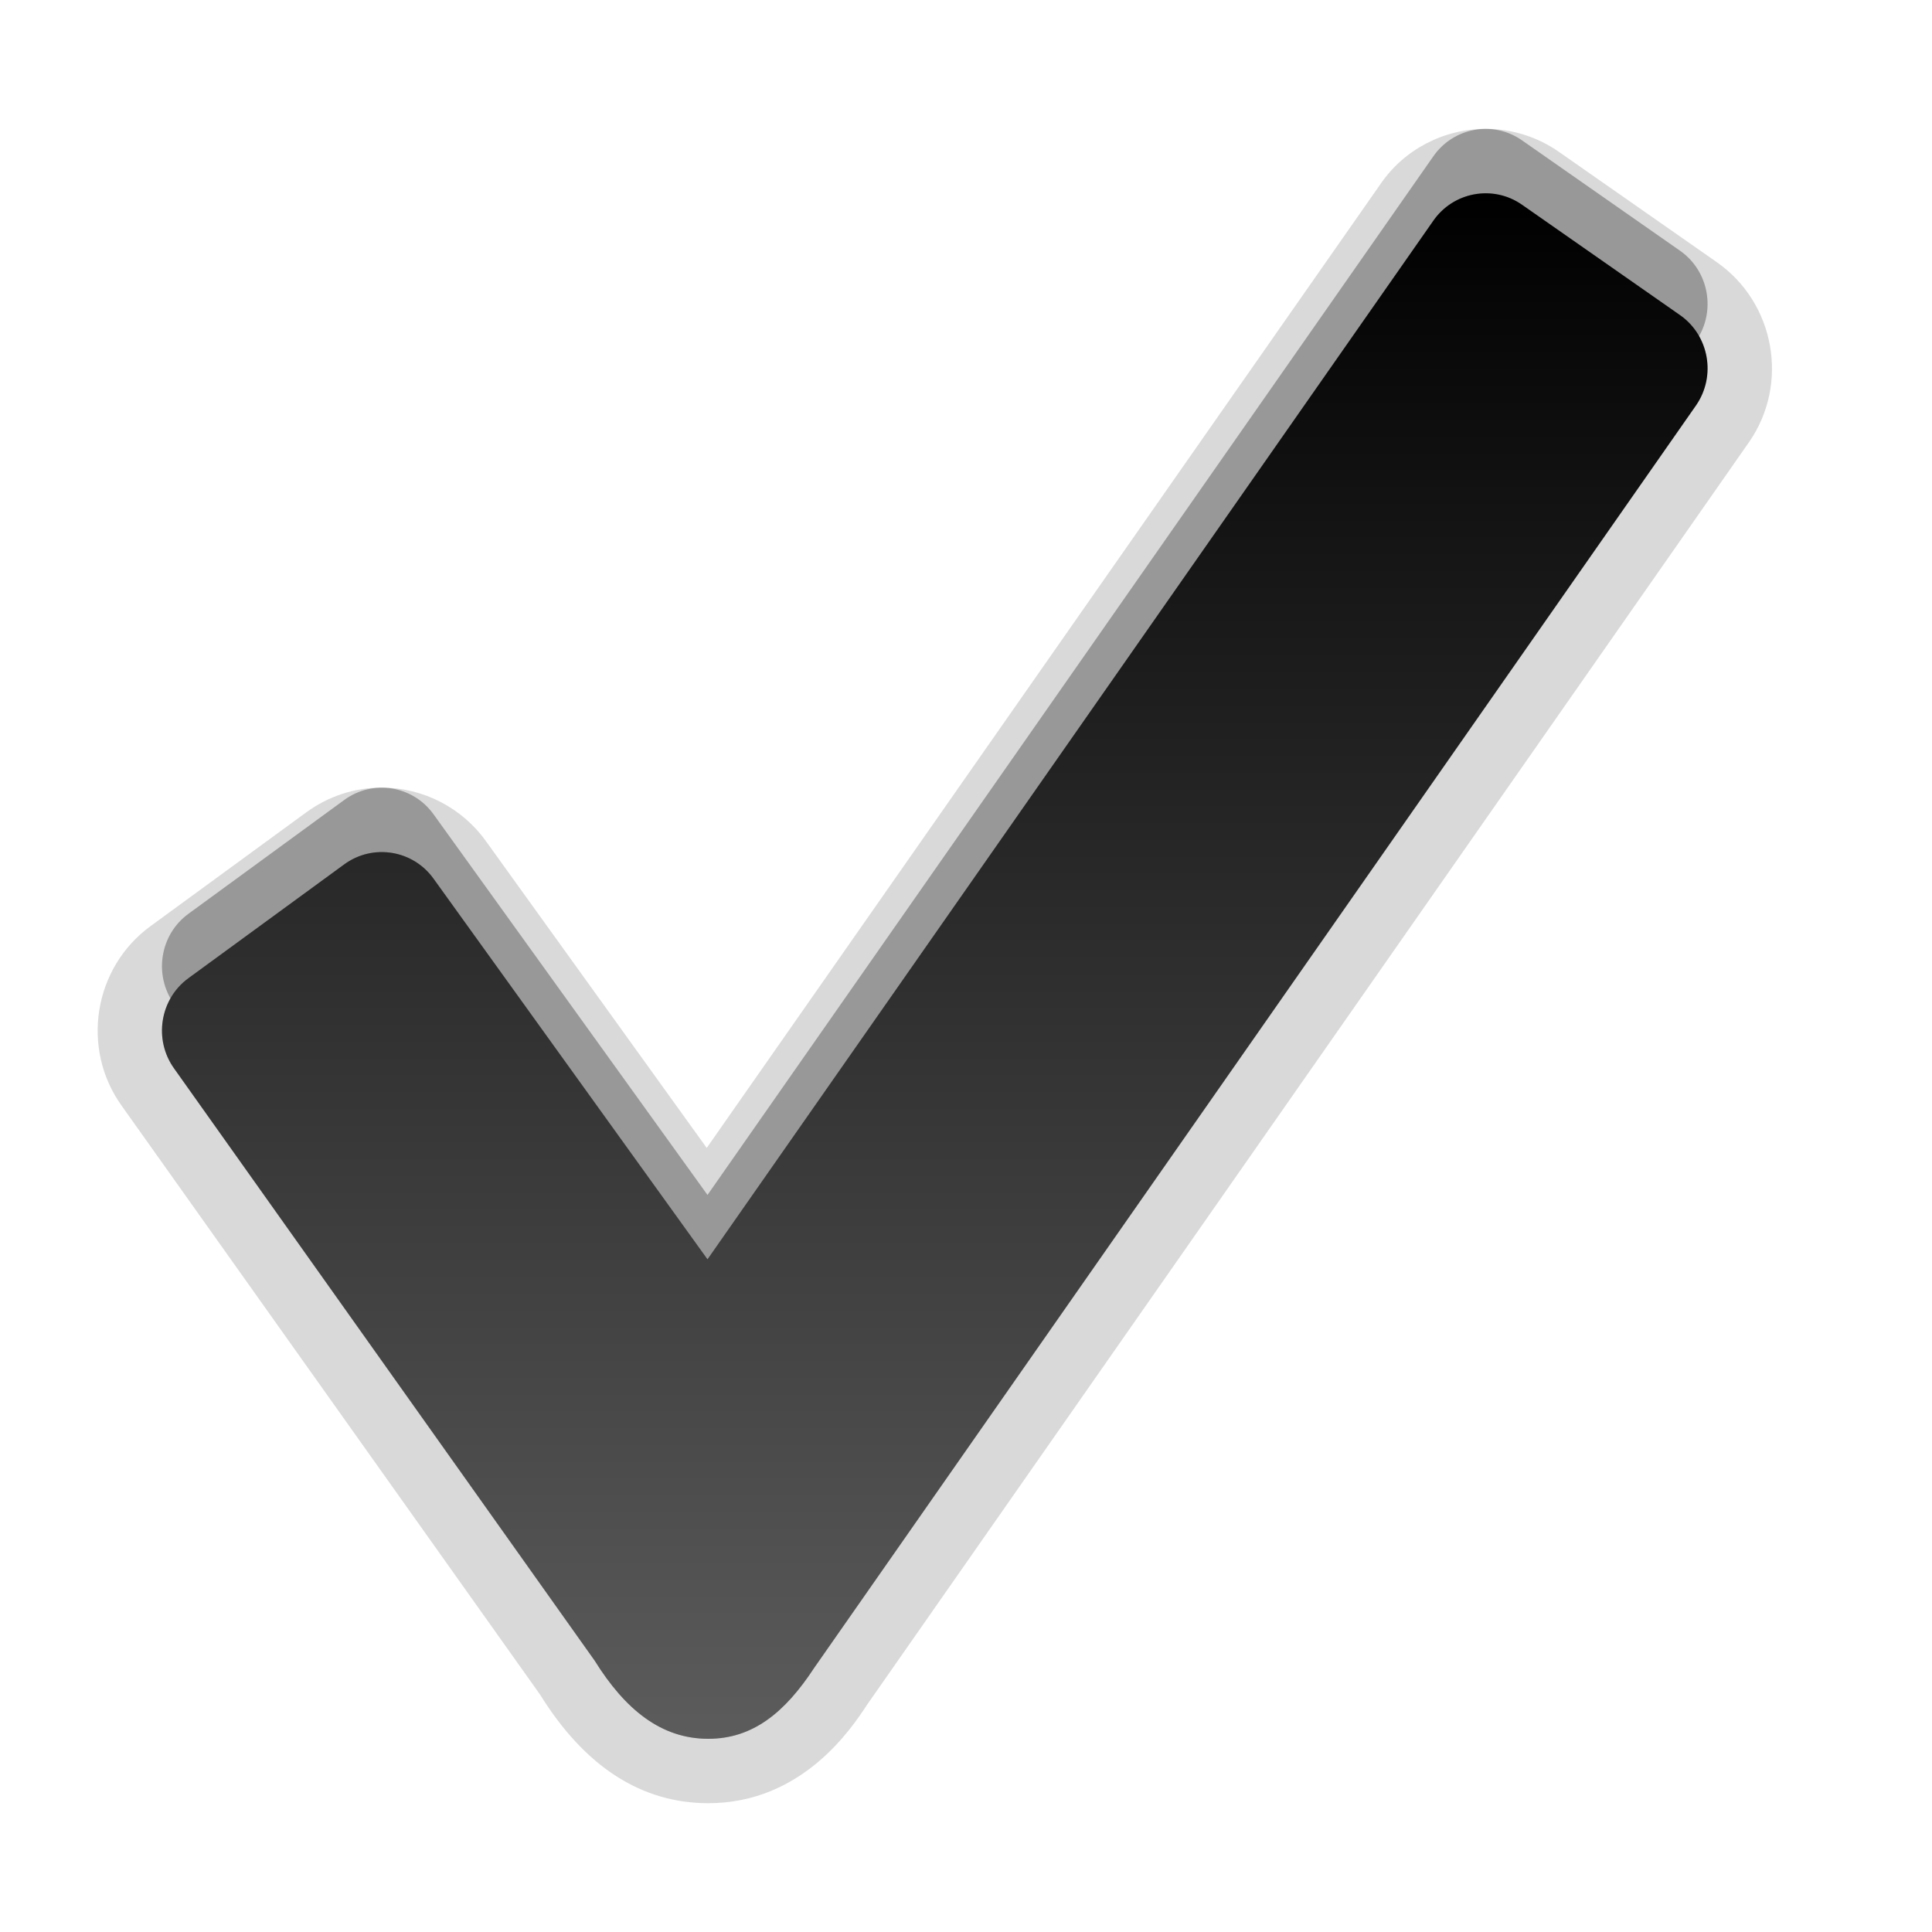
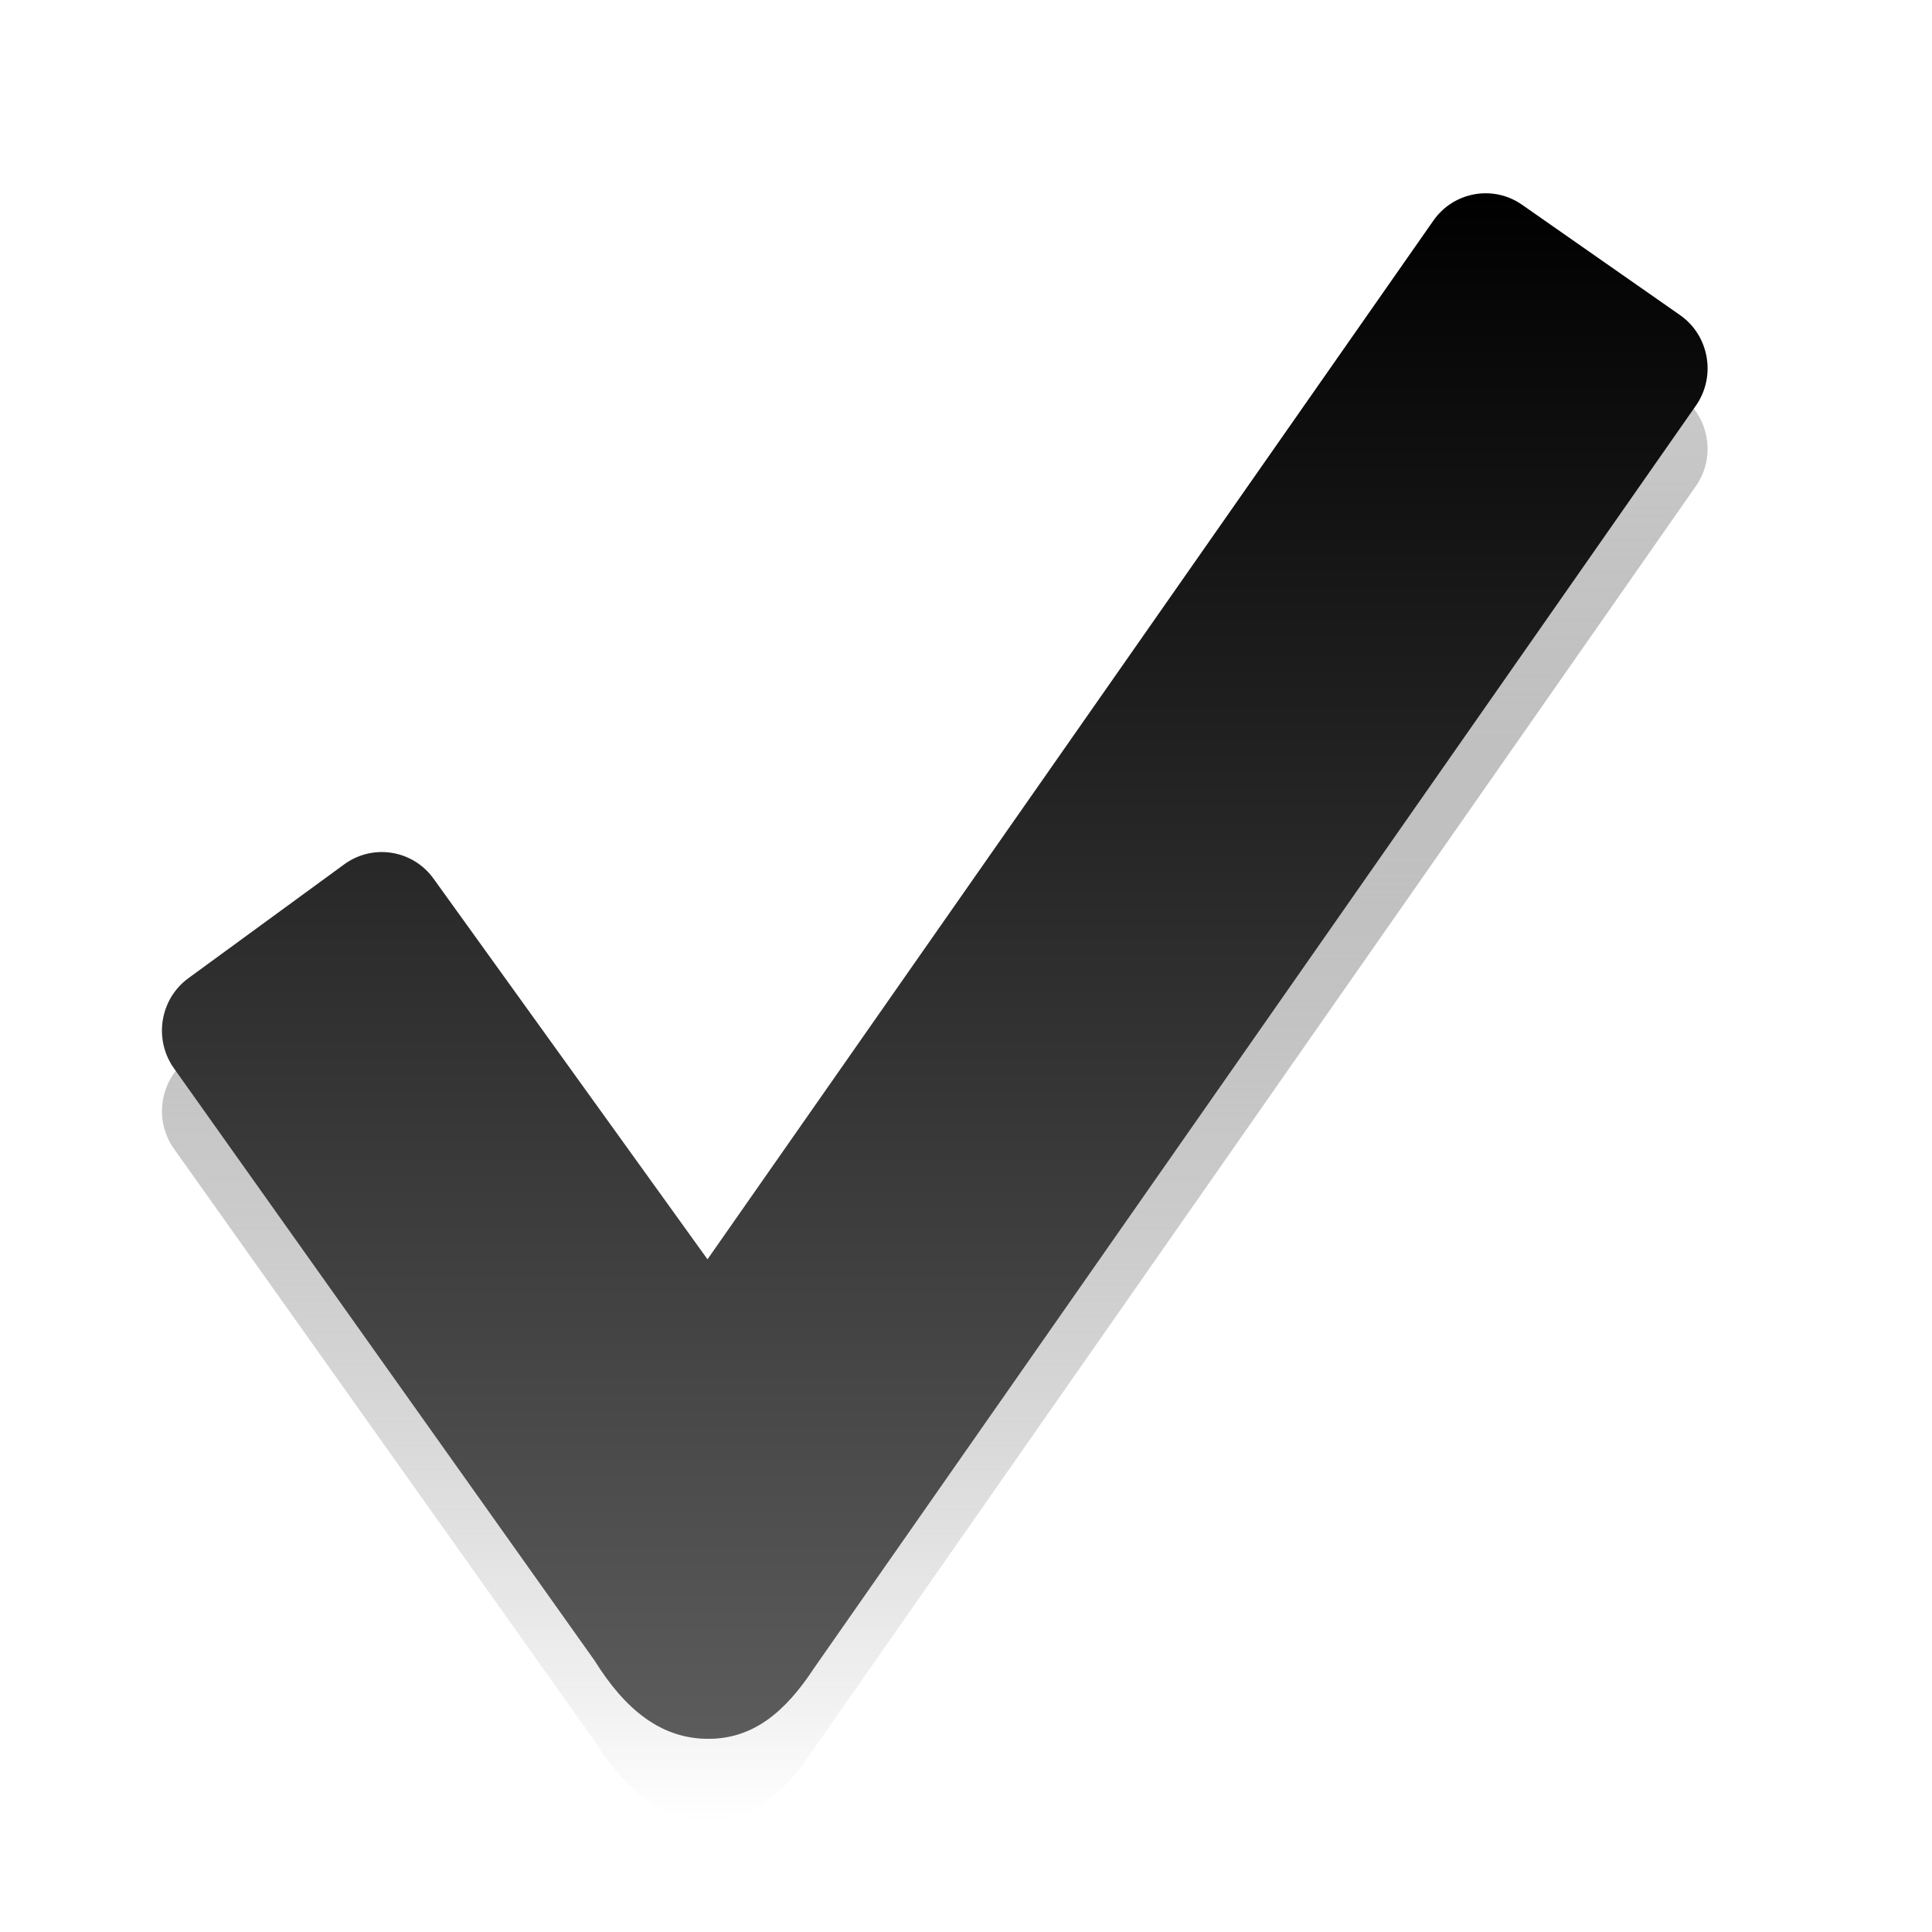
<svg xmlns="http://www.w3.org/2000/svg" version="1.1" id="Warstwa_1" x="0px" y="0px" width="30px" height="30px" viewBox="0 0 30 30" enable-background="new 0 0 30 30" xml:space="preserve">
  <g id="DO_NOT_EDIT_-_BOUNDING_BOX">
    <rect id="BOUNDING_BOX" fill="none" width="30" height="30" />
  </g>
  <g id="PLACE_YOUR_GRAPHIC_HERE">
    <g>
-       <path opacity="0.3" enable-background="new    " d="M26.09,3.895L23.635,2.18c-0.451-0.316-1.072-0.201-1.383,0.254L10.986,18.555    l-4.252-5.908c-0.32-0.449-0.943-0.551-1.389-0.225l-2.42,1.768c-0.443,0.324-0.543,0.953-0.221,1.402l6.529,9.193    C9.709,25.549,10.268,26,10.998,26c0.693,0,1.191-0.409,1.645-1.102L26.338,5.292C26.65,4.837,26.539,4.211,26.09,3.895z" />
-       <path opacity="0.15" enable-background="new    " d="M10.998,28c-1.038,0-1.917-0.566-2.613-1.688L1.89,17.171    c-0.638-0.889-0.439-2.142,0.446-2.789l2.42-1.768c0.342-0.25,0.748-0.384,1.172-0.384c0.642,0,1.248,0.313,1.62,0.835l3.426,4.76    L21.434,2.861c0.363-0.535,0.979-0.86,1.637-0.86c0.41,0,0.804,0.125,1.14,0.36l2.453,1.714c0.897,0.632,1.121,1.88,0.5,2.783    l-13.7,19.613C13.228,26.83,12.462,28,10.998,28z" />
+       <linearGradient id="SVGID_1_" gradientUnits="userSpaceOnUse" x1="115.477" y1="-189.849" x2="115.477" y2="-165.851" gradientTransform="matrix(1 0 0 -1 -100.96 -161.5996)">
+         <stop offset="0" style="stop-color:#FFFFFF" />
+         <stop offset="1" style="stop-color:#424242;stop-opacity:0.25" />
+       </linearGradient>
+       <path fill="url(#SVGID_1_)" d="M26.09,6.145L23.635,4.43c-0.451-0.316-1.072-0.201-1.383,0.254L10.986,20.805l-4.252-5.908    c-0.32-0.449-0.943-0.551-1.389-0.225l-2.42,1.768c-0.443,0.324-0.543,0.953-0.221,1.402l6.529,9.193    c0.476,0.764,1.035,1.215,1.765,1.215c0.693,0,1.191-0.409,1.645-1.102L26.338,7.542C26.65,7.087,26.539,6.461,26.09,6.145z" />
      <path opacity="0.15" enable-background="new    " d="M26.09,4.895L23.635,3.18c-0.451-0.316-1.072-0.201-1.383,0.254    L10.986,19.555l-4.252-5.908c-0.32-0.449-0.943-0.551-1.389-0.225l-2.42,1.768c-0.443,0.324-0.543,0.953-0.221,1.402l6.529,9.193    C9.709,26.549,10.268,27,10.998,27c0.693,0,1.191-0.409,1.645-1.102L26.338,6.292C26.65,5.837,26.539,5.211,26.09,4.895z" />
-       <linearGradient id="SVGID_1_" gradientUnits="userSpaceOnUse" x1="14.516" y1="27" x2="14.516" y2="3.002">
+       <linearGradient id="SVGID_2_" gradientUnits="userSpaceOnUse" x1="115.477" y1="-188.599" x2="115.477" y2="-164.601" gradientTransform="matrix(1 0 0 -1 -100.96 -161.5996)">
        <stop offset="0" style="stop-color:#5C5C5C" />
        <stop offset="1" style="stop-color:#000000" />
      </linearGradient>
-       <path fill="url(#SVGID_1_)" d="M26.09,4.895L23.635,3.18c-0.451-0.316-1.072-0.201-1.383,0.254L10.986,19.555l-4.252-5.908    c-0.32-0.449-0.943-0.551-1.389-0.225l-2.42,1.768c-0.443,0.324-0.543,0.953-0.221,1.402l6.529,9.193    C9.709,26.549,10.268,27,10.998,27c0.693,0,1.191-0.409,1.645-1.102L26.338,6.292C26.65,5.837,26.539,5.211,26.09,4.895z" />
+       <path fill="url(#SVGID_2_)" d="M26.09,4.895L23.635,3.18c-0.451-0.316-1.072-0.201-1.383,0.254L10.986,19.555l-4.252-5.908    c-0.32-0.449-0.943-0.551-1.389-0.225l-2.42,1.768c-0.443,0.324-0.543,0.953-0.221,1.402l6.529,9.193    C9.709,26.549,10.268,27,10.998,27c0.693,0,1.191-0.409,1.645-1.102L26.338,6.292C26.65,5.837,26.539,5.211,26.09,4.895z" />
      <rect fill="none" width="30" height="30" />
    </g>
  </g>
</svg>
